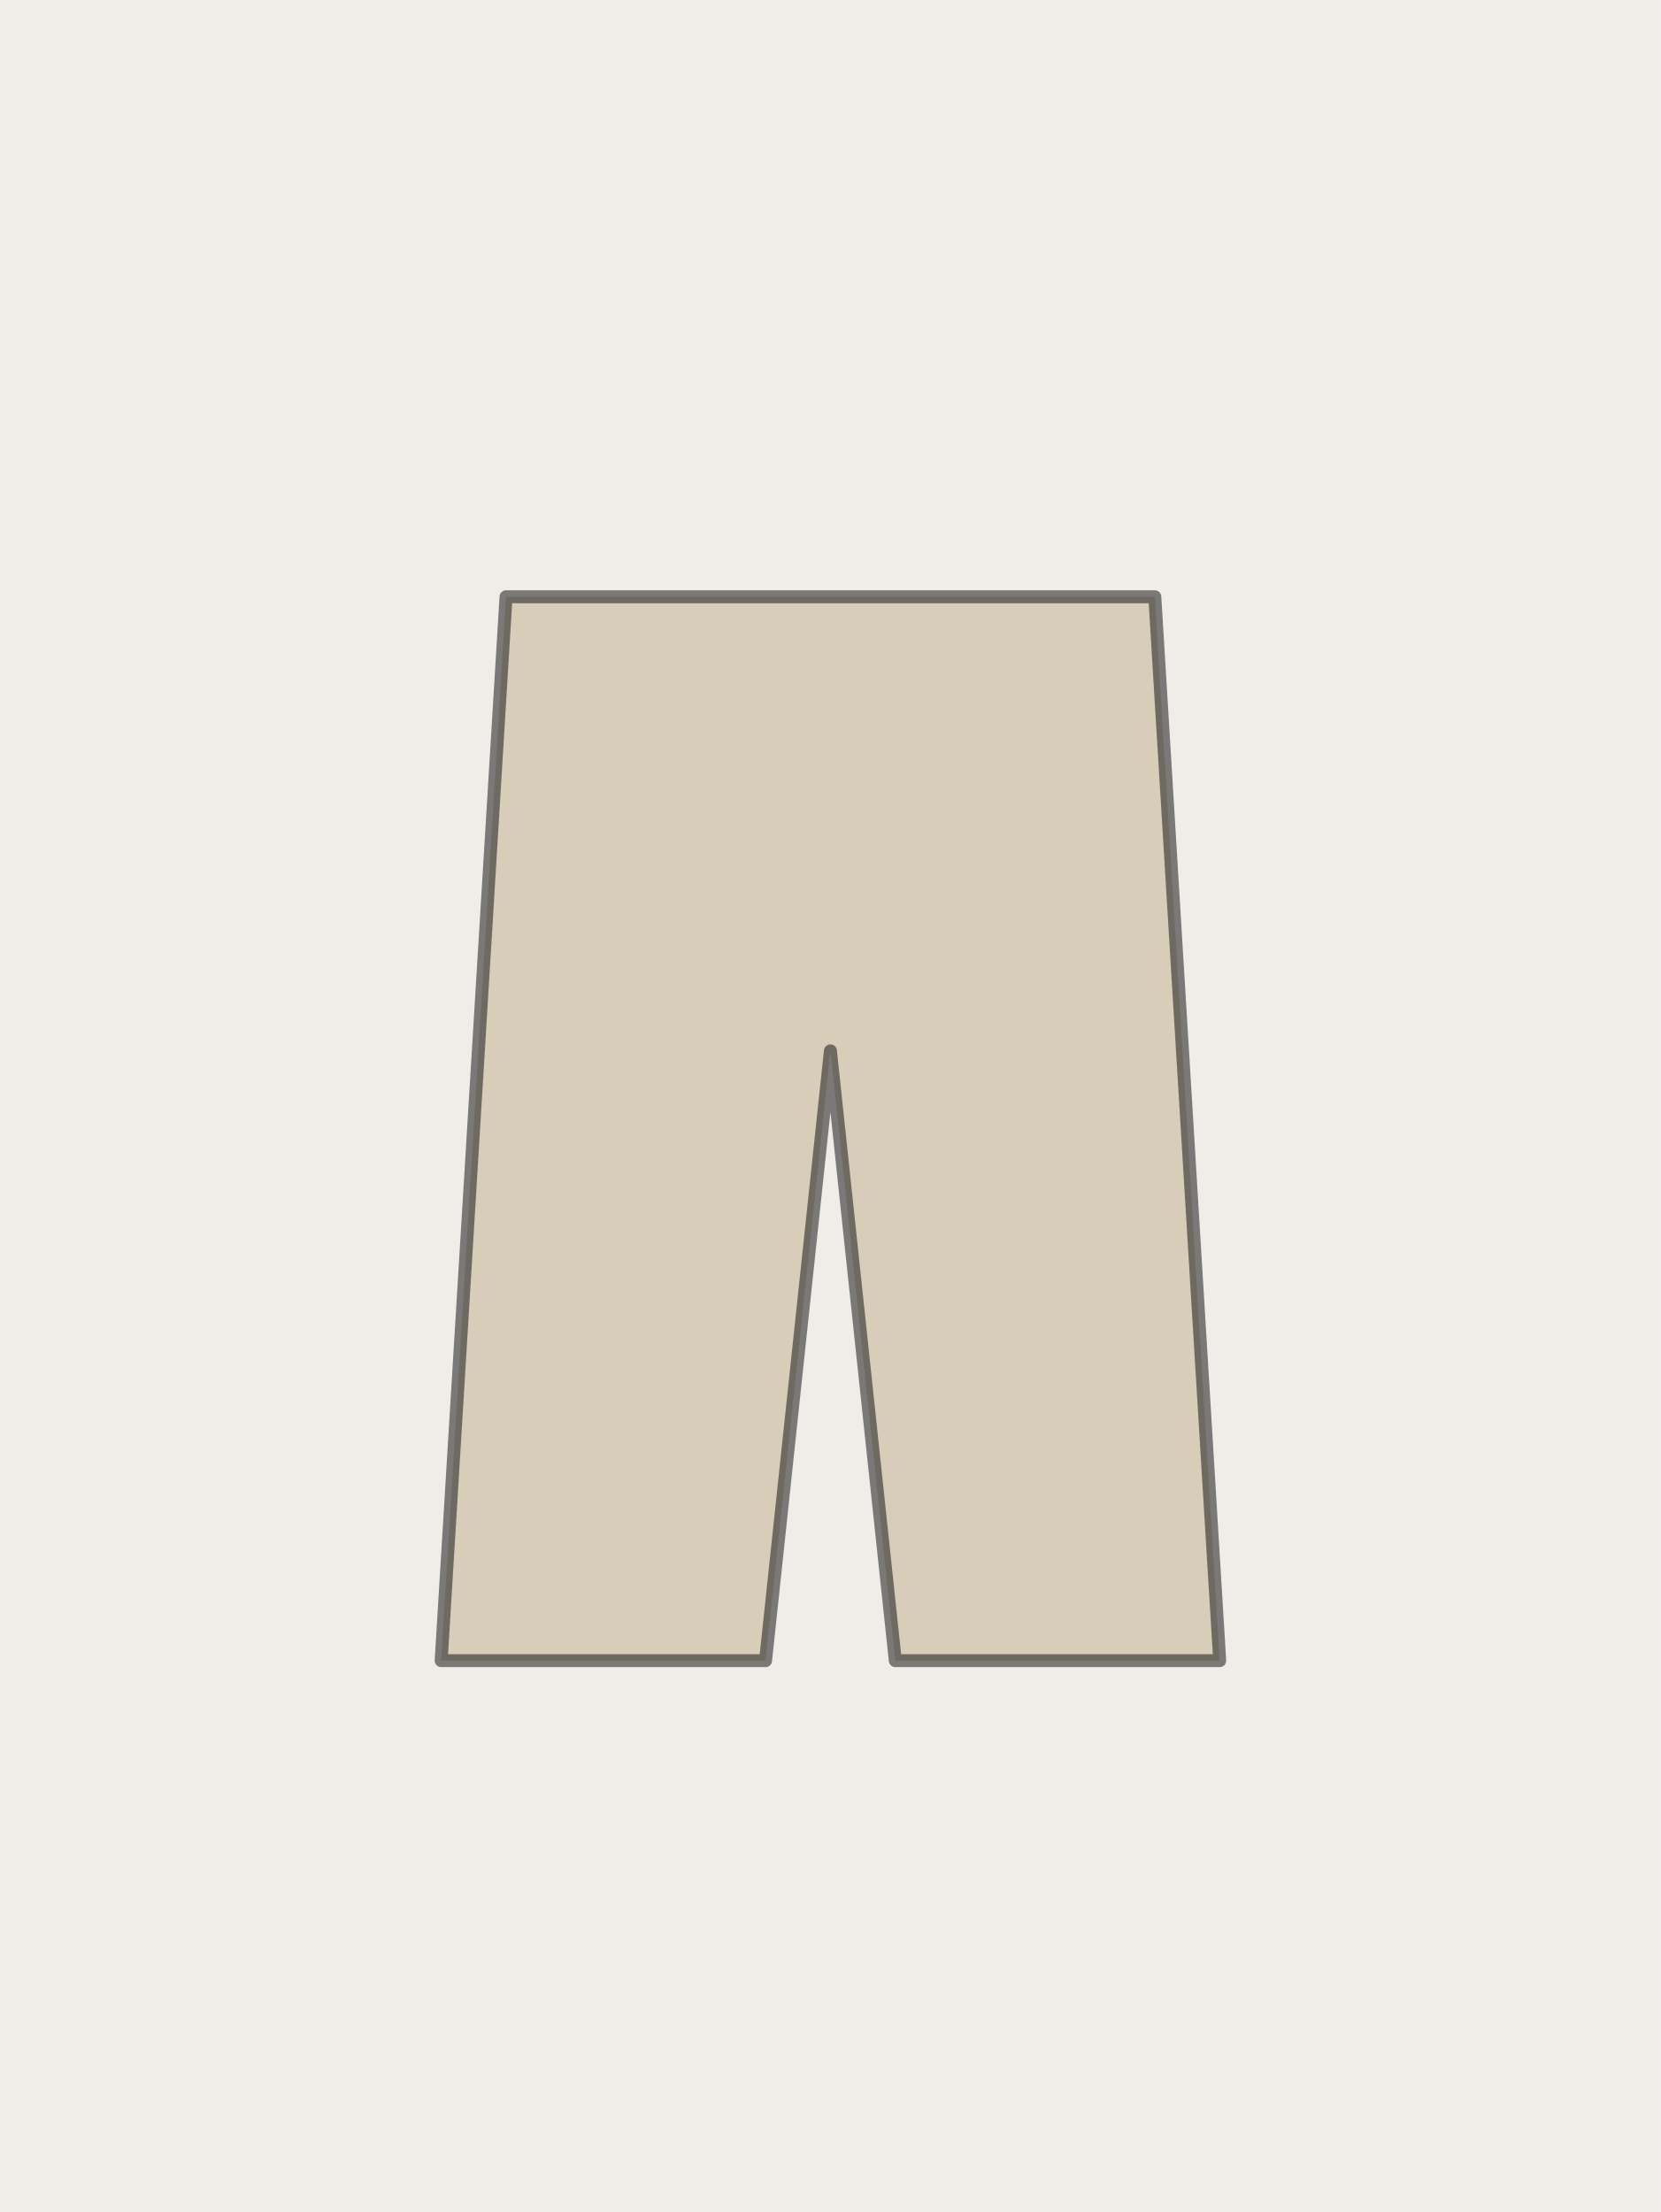
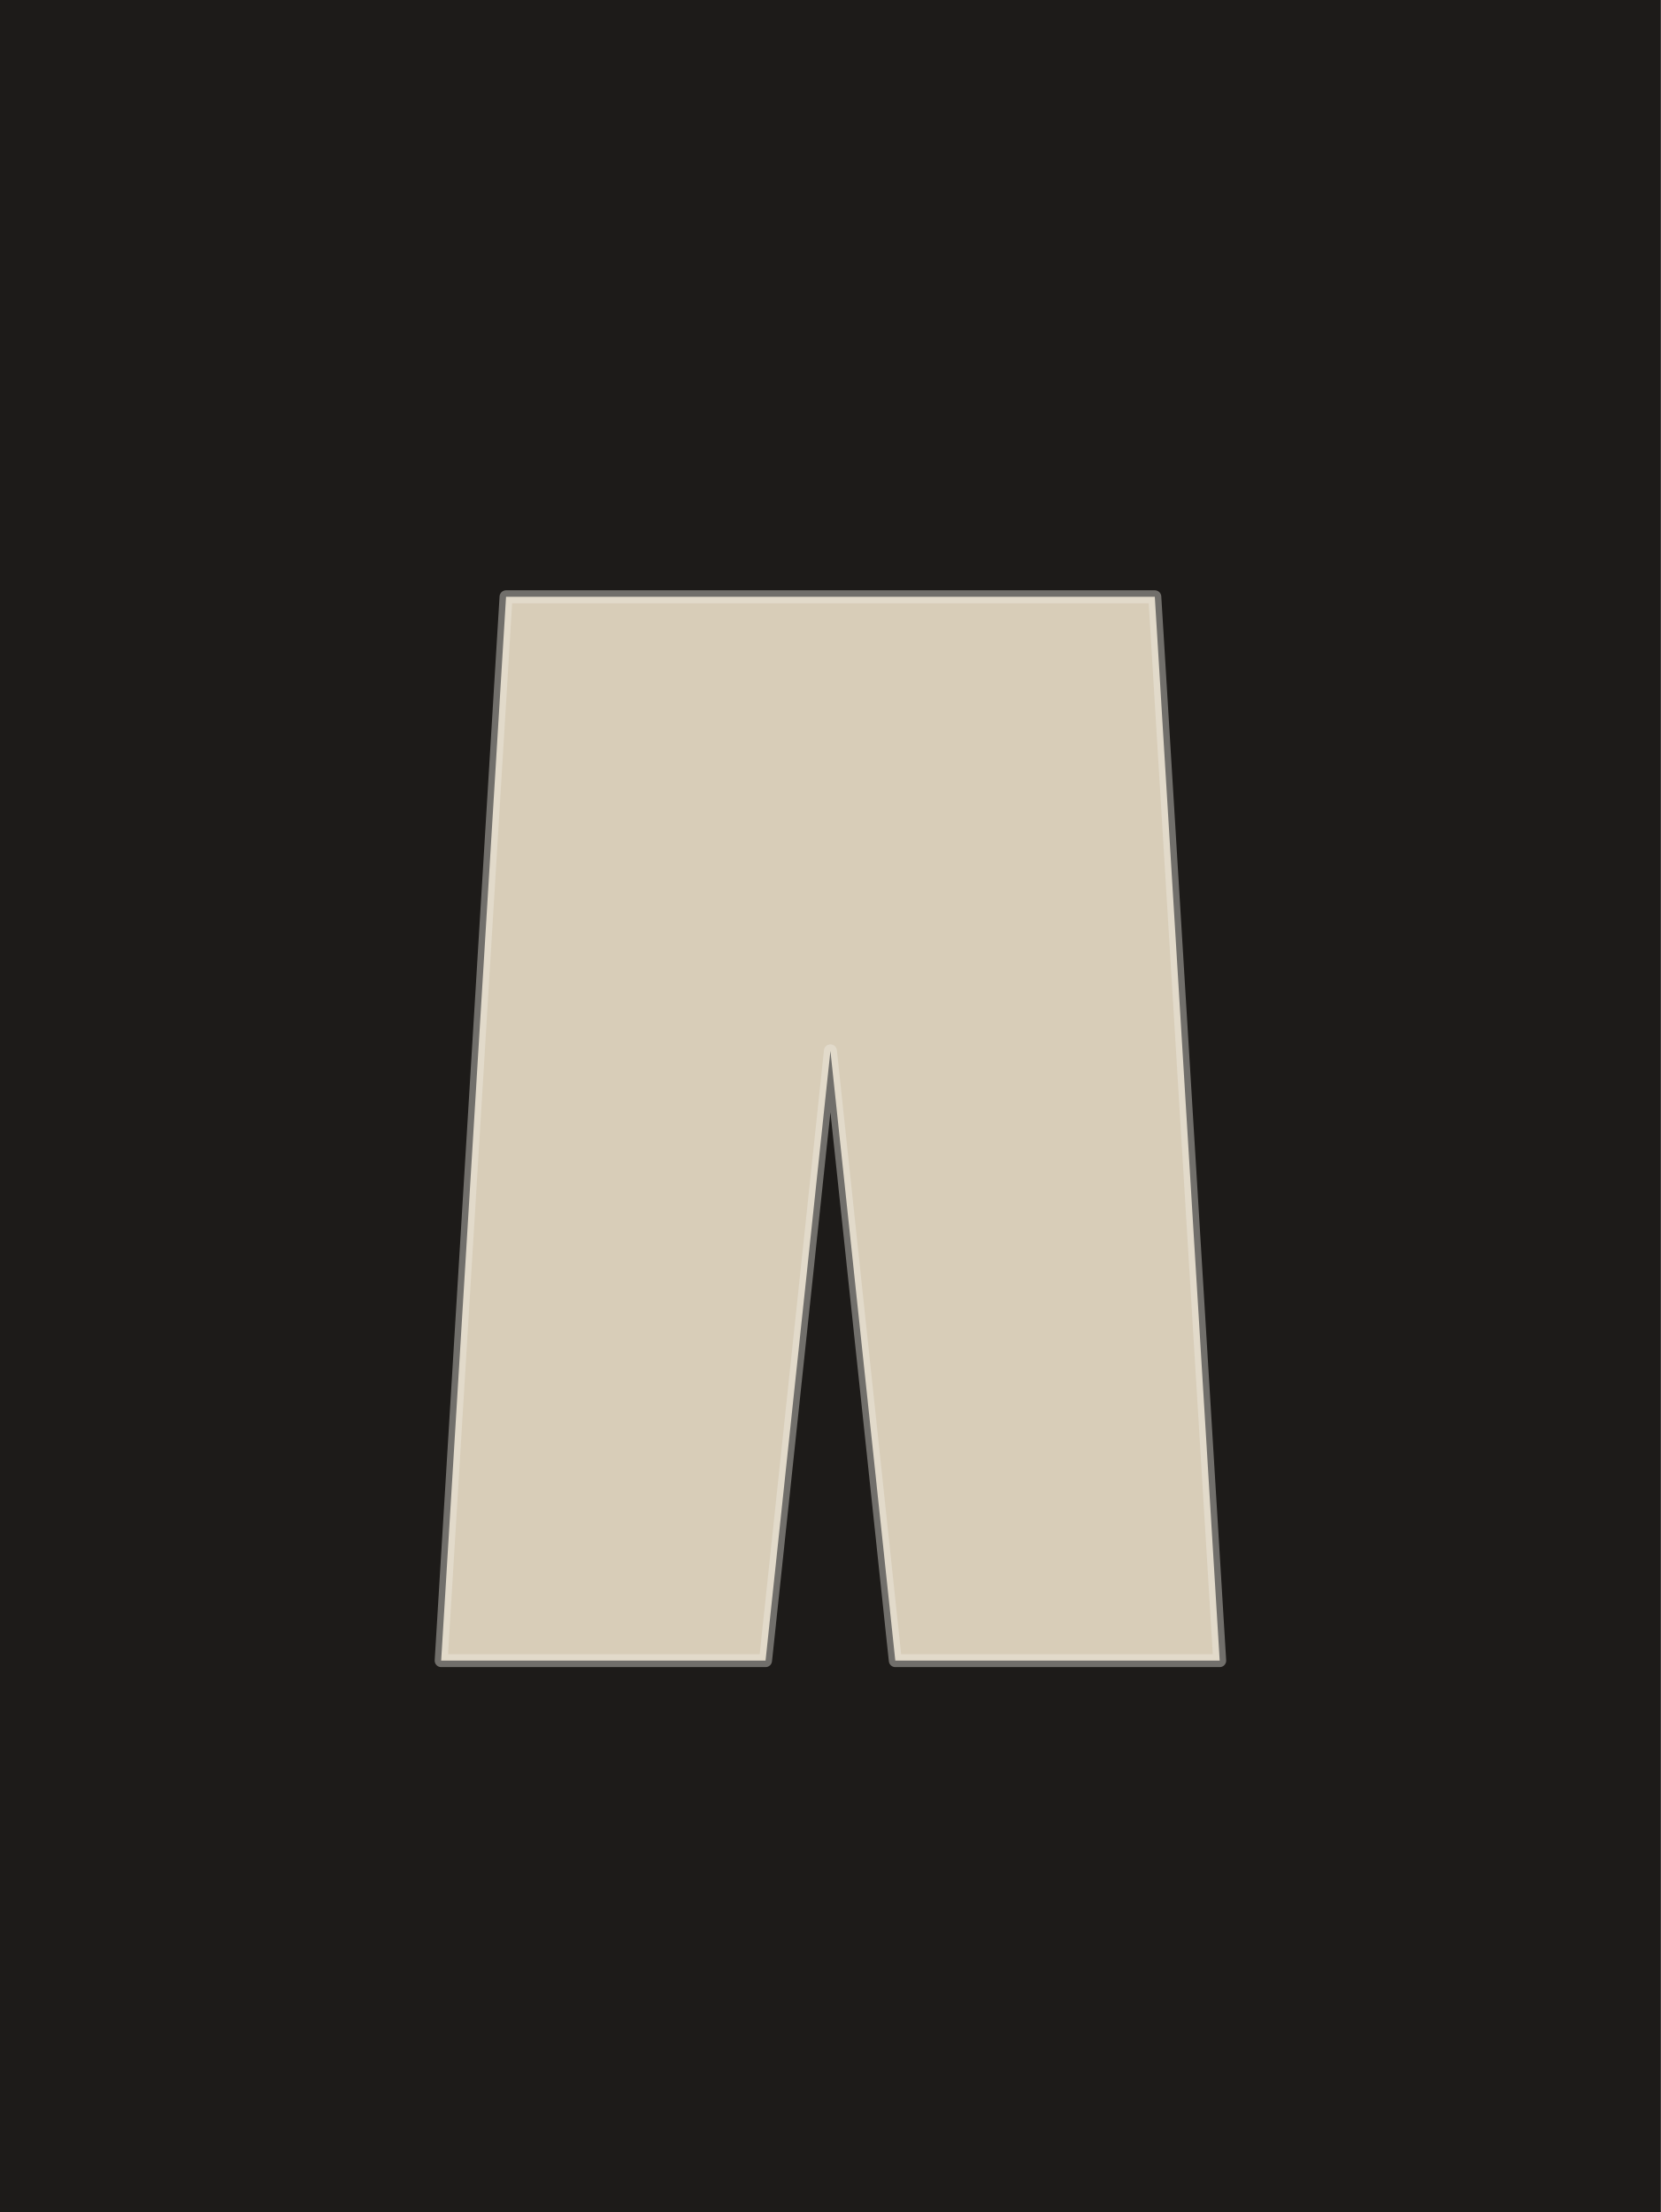
<svg xmlns="http://www.w3.org/2000/svg" viewBox="0 0 256 341">
-   <rect width="256" height="341" fill="#efede8" />
-   <g transform="translate(0 42)" fill="#d8cdb8" stroke="#1a1a1a" stroke-opacity=".55" stroke-width="2" stroke-linejoin="round" stroke-linecap="round">
+   <rect width="256" height="341" fill="#1d1b19" />
+   <g transform="translate(0 42)" fill="#d8cdb8" stroke="#f1ede6" stroke-opacity=".4" stroke-width="2" stroke-linejoin="round" stroke-linecap="round">
    <path d="M78 50 H178 L188 214 H138 L128 120 L118 214 H68 Z" />
  </g>
</svg>
